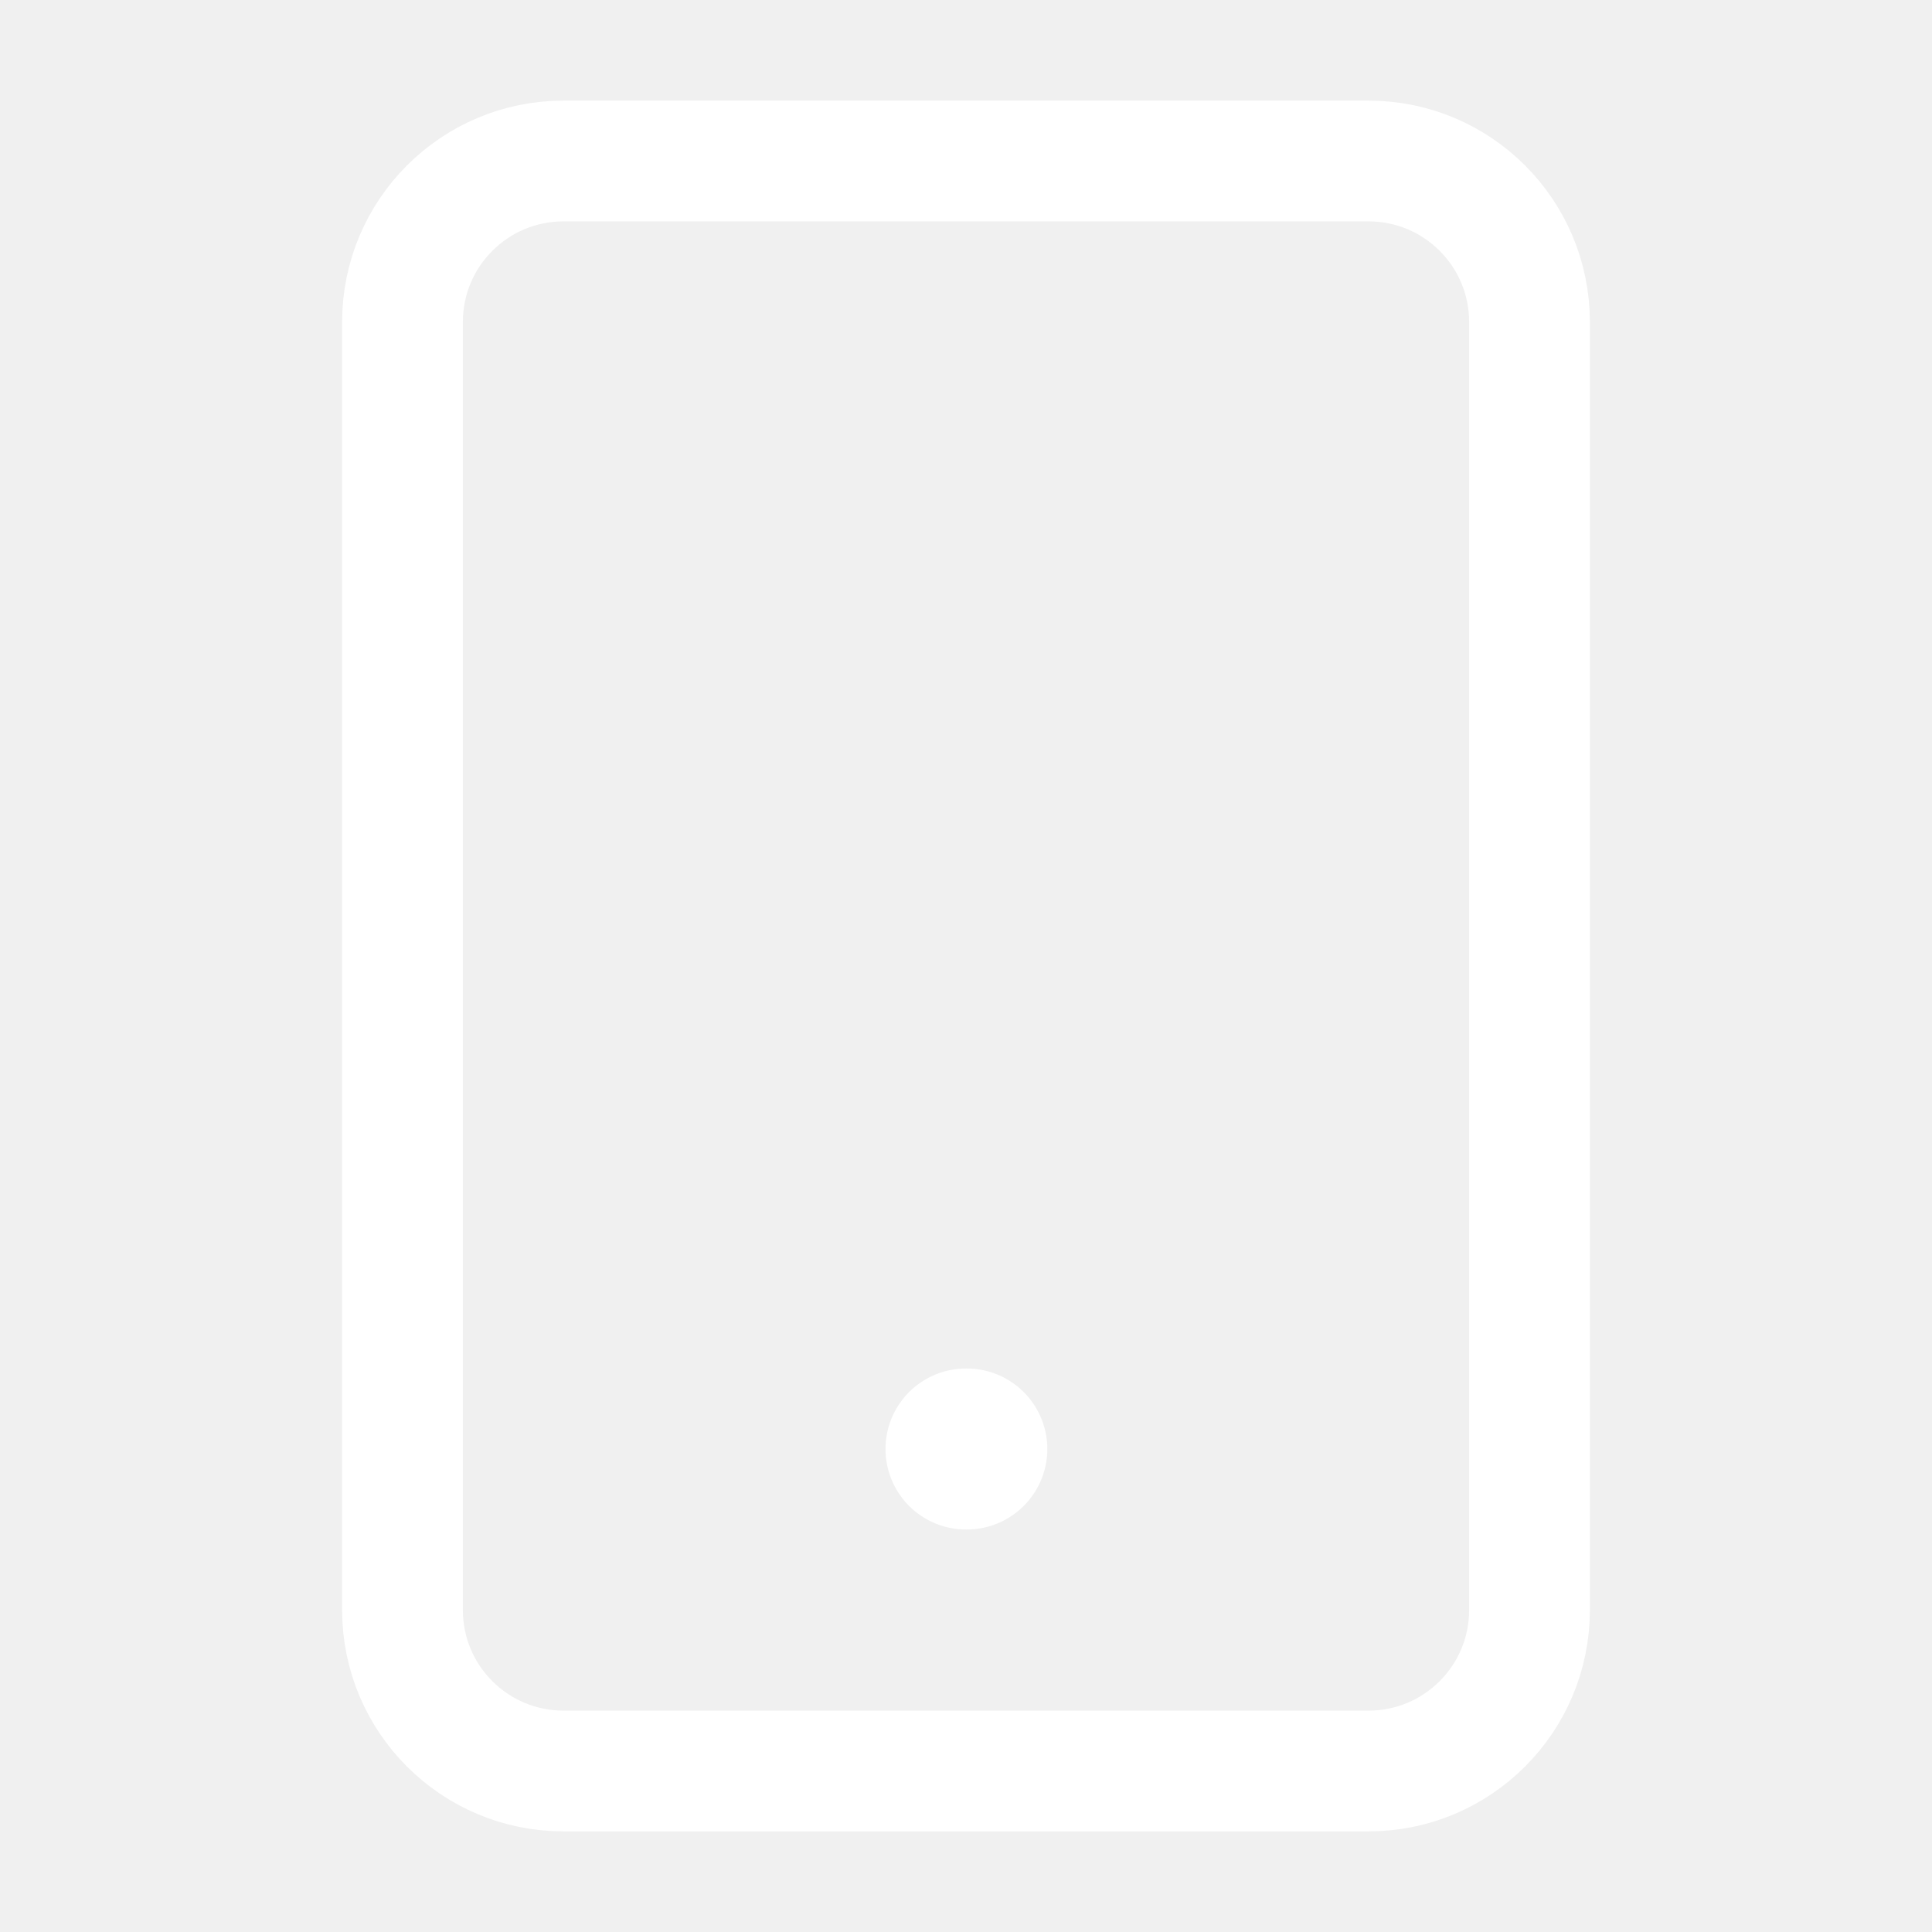
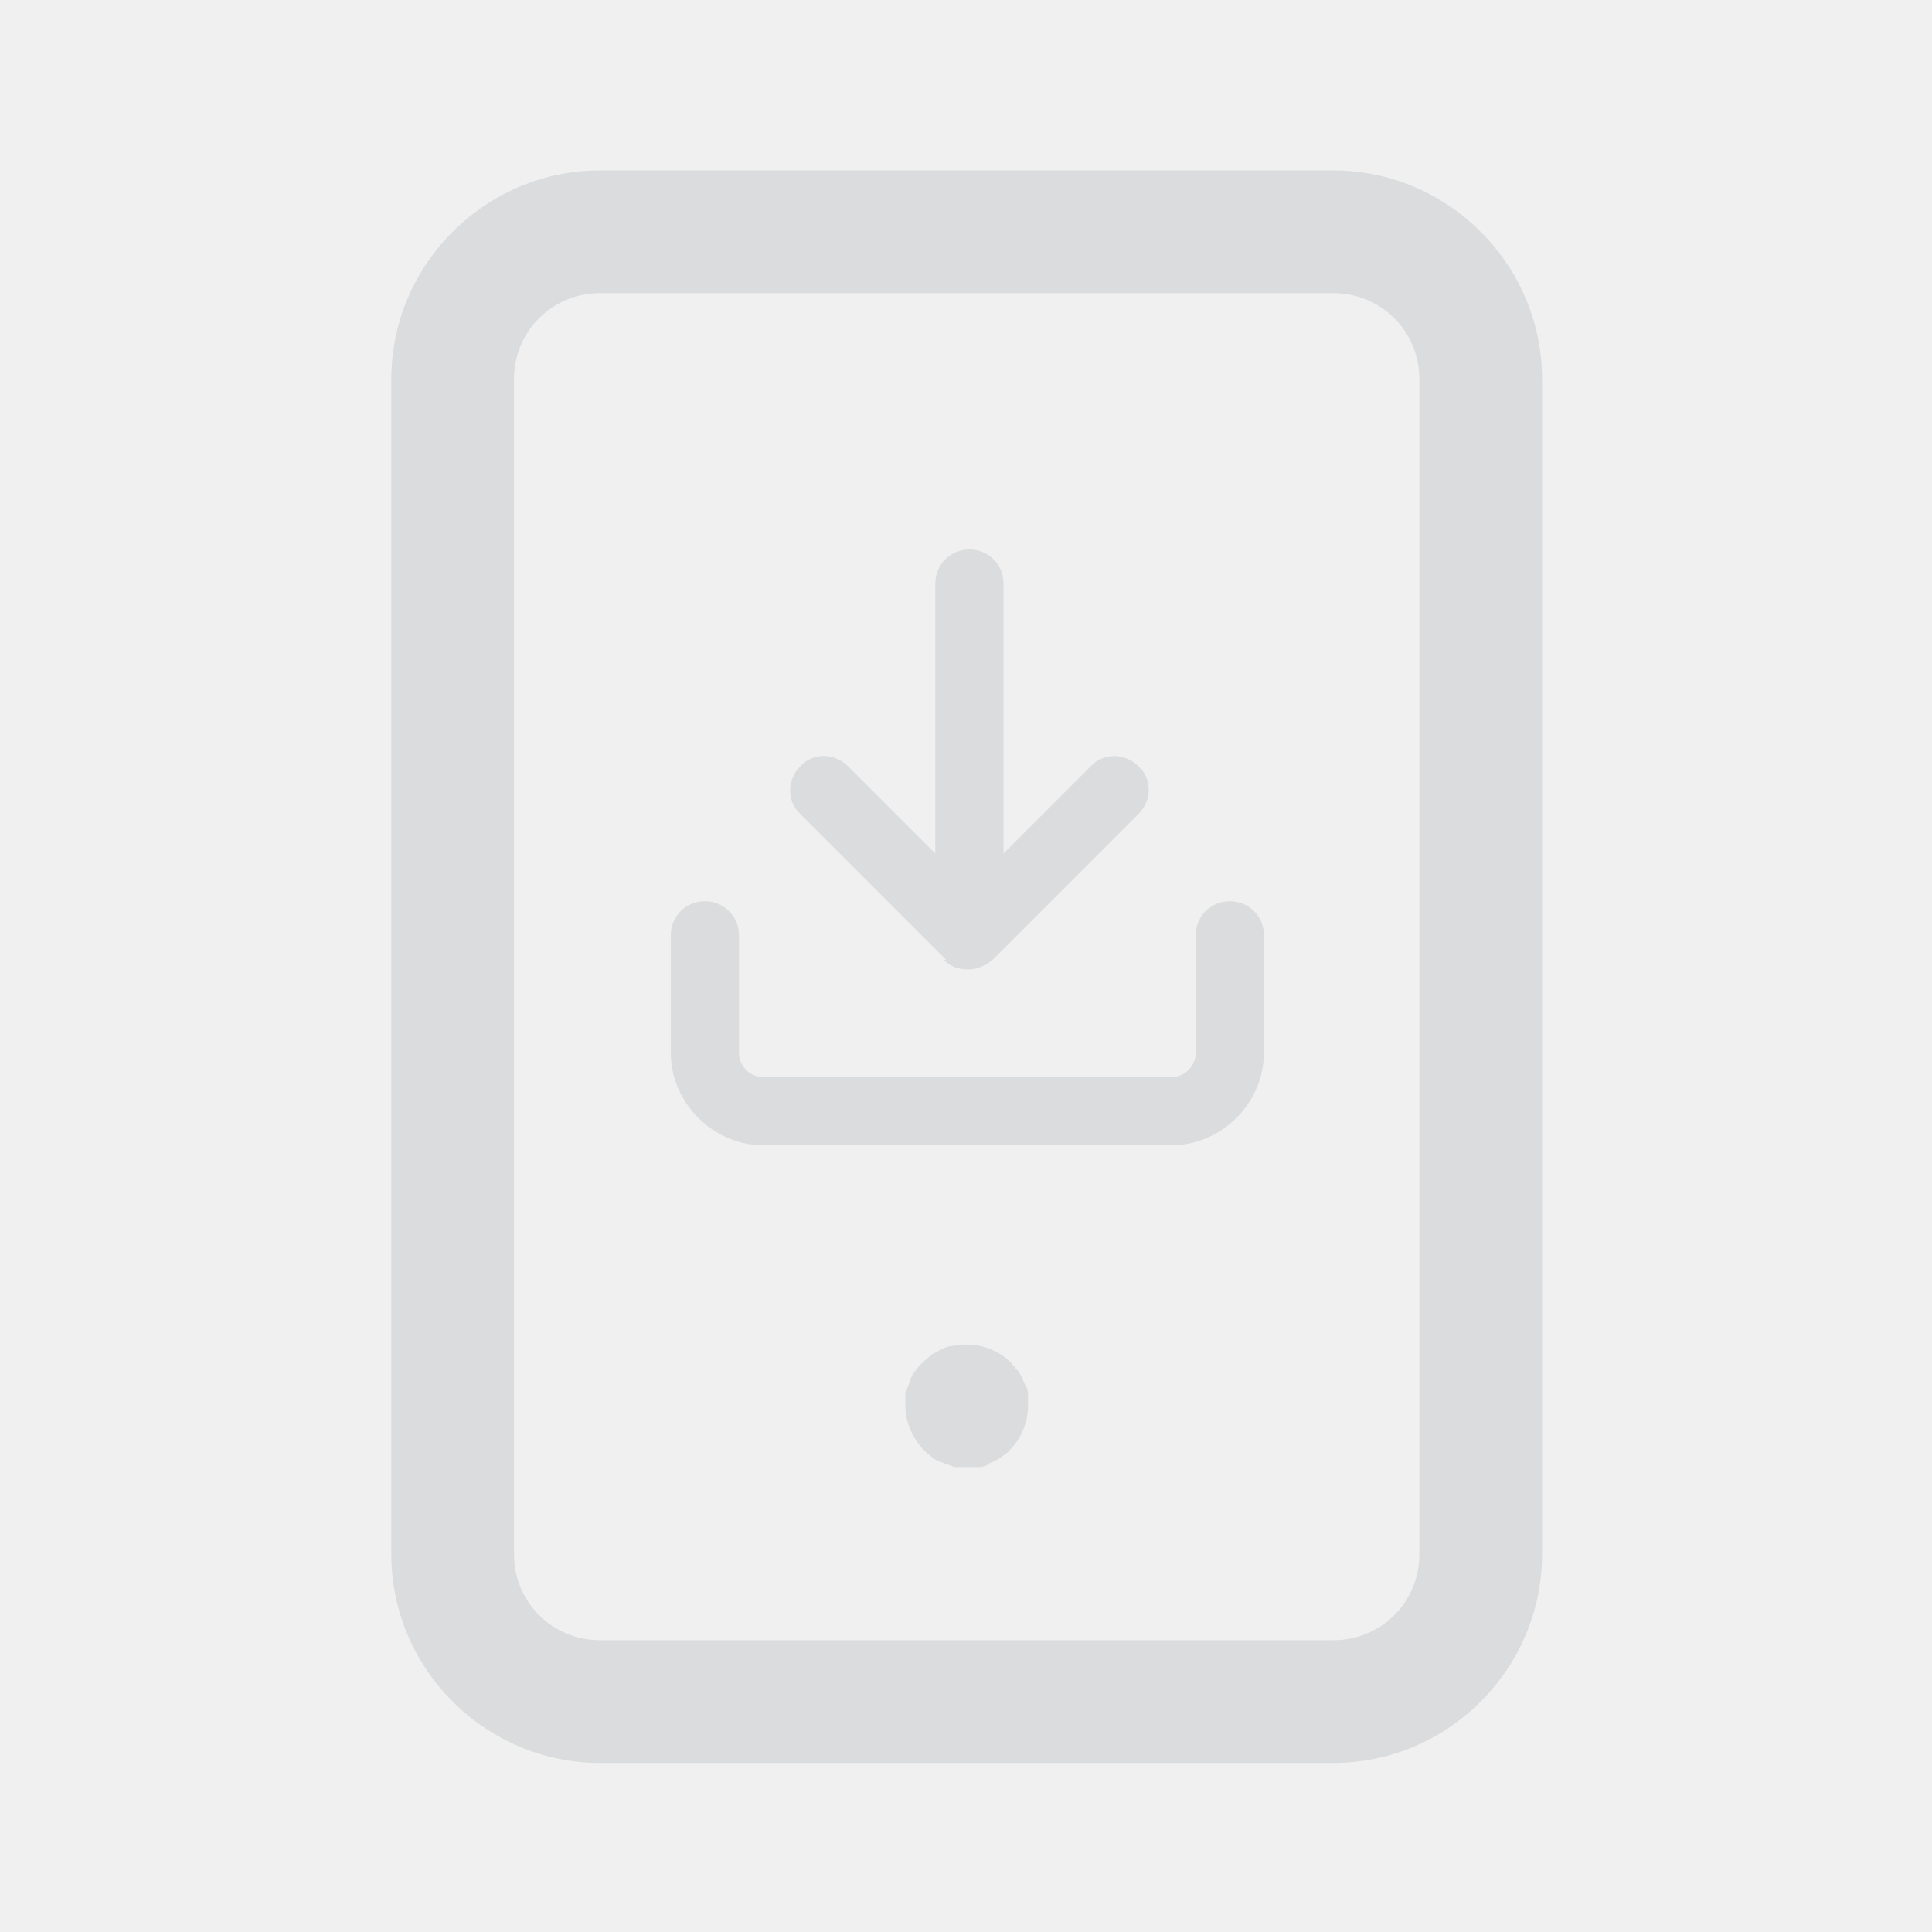
- <svg xmlns="http://www.w3.org/2000/svg" width="24" height="24" viewBox="0 0 24 24" fill="none">
-   <path d="M17 2H7C5.895 2 5 2.895 5 4V20C5 21.105 5.895 22 7 22H17C18.105 22 19 21.105 19 20V4C19 2.895 18.105 2 17 2Z" stroke="white" stroke-width="1.5" stroke-linecap="round" stroke-linejoin="round" />
-   <path d="M12 18H12.01" stroke="white" stroke-width="2" stroke-linecap="round" stroke-linejoin="round" />
+ <svg xmlns="http://www.w3.org/2000/svg" id="Calque_1" baseProfile="tiny" version="1.2" viewBox="0 0 141.7 141.7">
+   <path d="M97.8,12.5h-53.8c-8.4,0-15.3,6.9-15.3,15.3v86.2c0,8.4,6.9,15.3,15.3,15.3h53.8c8.4,0,15.3-6.9,15.3-15.3V27.8c0-8.4-6.9-15.3-15.3-15.3ZM104.1,114c0,3.5-2.8,6.3-6.3,6.3h-53.8c-3.5,0-6.3-2.8-6.3-6.3V27.8c0-3.5,2.8-6.3,6.3-6.3h53.8c3.5,0,6.3,2.8,6.3,6.3v86.2Z" fill="#dadcdd" />
+   <path d="M75.1,101.4c-.1-.3-.2-.5-.4-.8-.2-.2-.4-.5-.6-.7-1-1-2.6-1.5-4.1-1.2-.3,0-.6.1-.8.2-.3.1-.5.3-.8.4-.2.2-.5.4-.7.6s-.4.4-.6.7c-.2.2-.3.5-.4.8-.1.3-.2.5-.3.8,0,.3,0,.6,0,.9,0,1.2.5,2.3,1.3,3.2.2.2.4.4.7.6.2.2.5.3.8.4.3.1.5.2.8.3.3,0,.6,0,.9,0s.6,0,.9,0c.3,0,.6-.1.8-.3.3-.1.5-.2.8-.4.2-.2.5-.3.7-.6.8-.8,1.3-2,1.3-3.2s0-.6,0-.9c0-.3-.2-.6-.3-.8Z" fill="#dadcdd" />
+   <path d="M90.2,66.1c-1.4,0-2.5,1.1-2.5,2.5v8.6c0,1-.8,1.8-1.8,1.8h-29.9c-1,0-1.8-.8-1.8-1.8v-8.6c0-1.4-1.1-2.5-2.5-2.5s-2.5,1.1-2.5,2.5v8.6c0,3.7,3.1,6.8,6.8,6.8h29.9c3.7,0,6.8-3.1,6.8-6.8v-8.6c0-1.4-1.1-2.5-2.5-2.5Z" fill="#dadcdd" />
+   <path d="M69.2,70.4c.5.5,1.1.7,1.8.7s1.3-.3,1.8-.7l10.7-10.7c1-1,1-2.6,0-3.5-1-1-2.6-1-3.5,0l-6.4,6.4v-19.8c0-1.4-1.1-2.5-2.5-2.5s-2.5,1.1-2.5,2.5v19.8l-6.4-6.4c-1-1-2.6-1-3.5,0-1,1-1,2.6,0,3.5l10.7,10.7Z" fill="#dadcdd" />
</svg>
